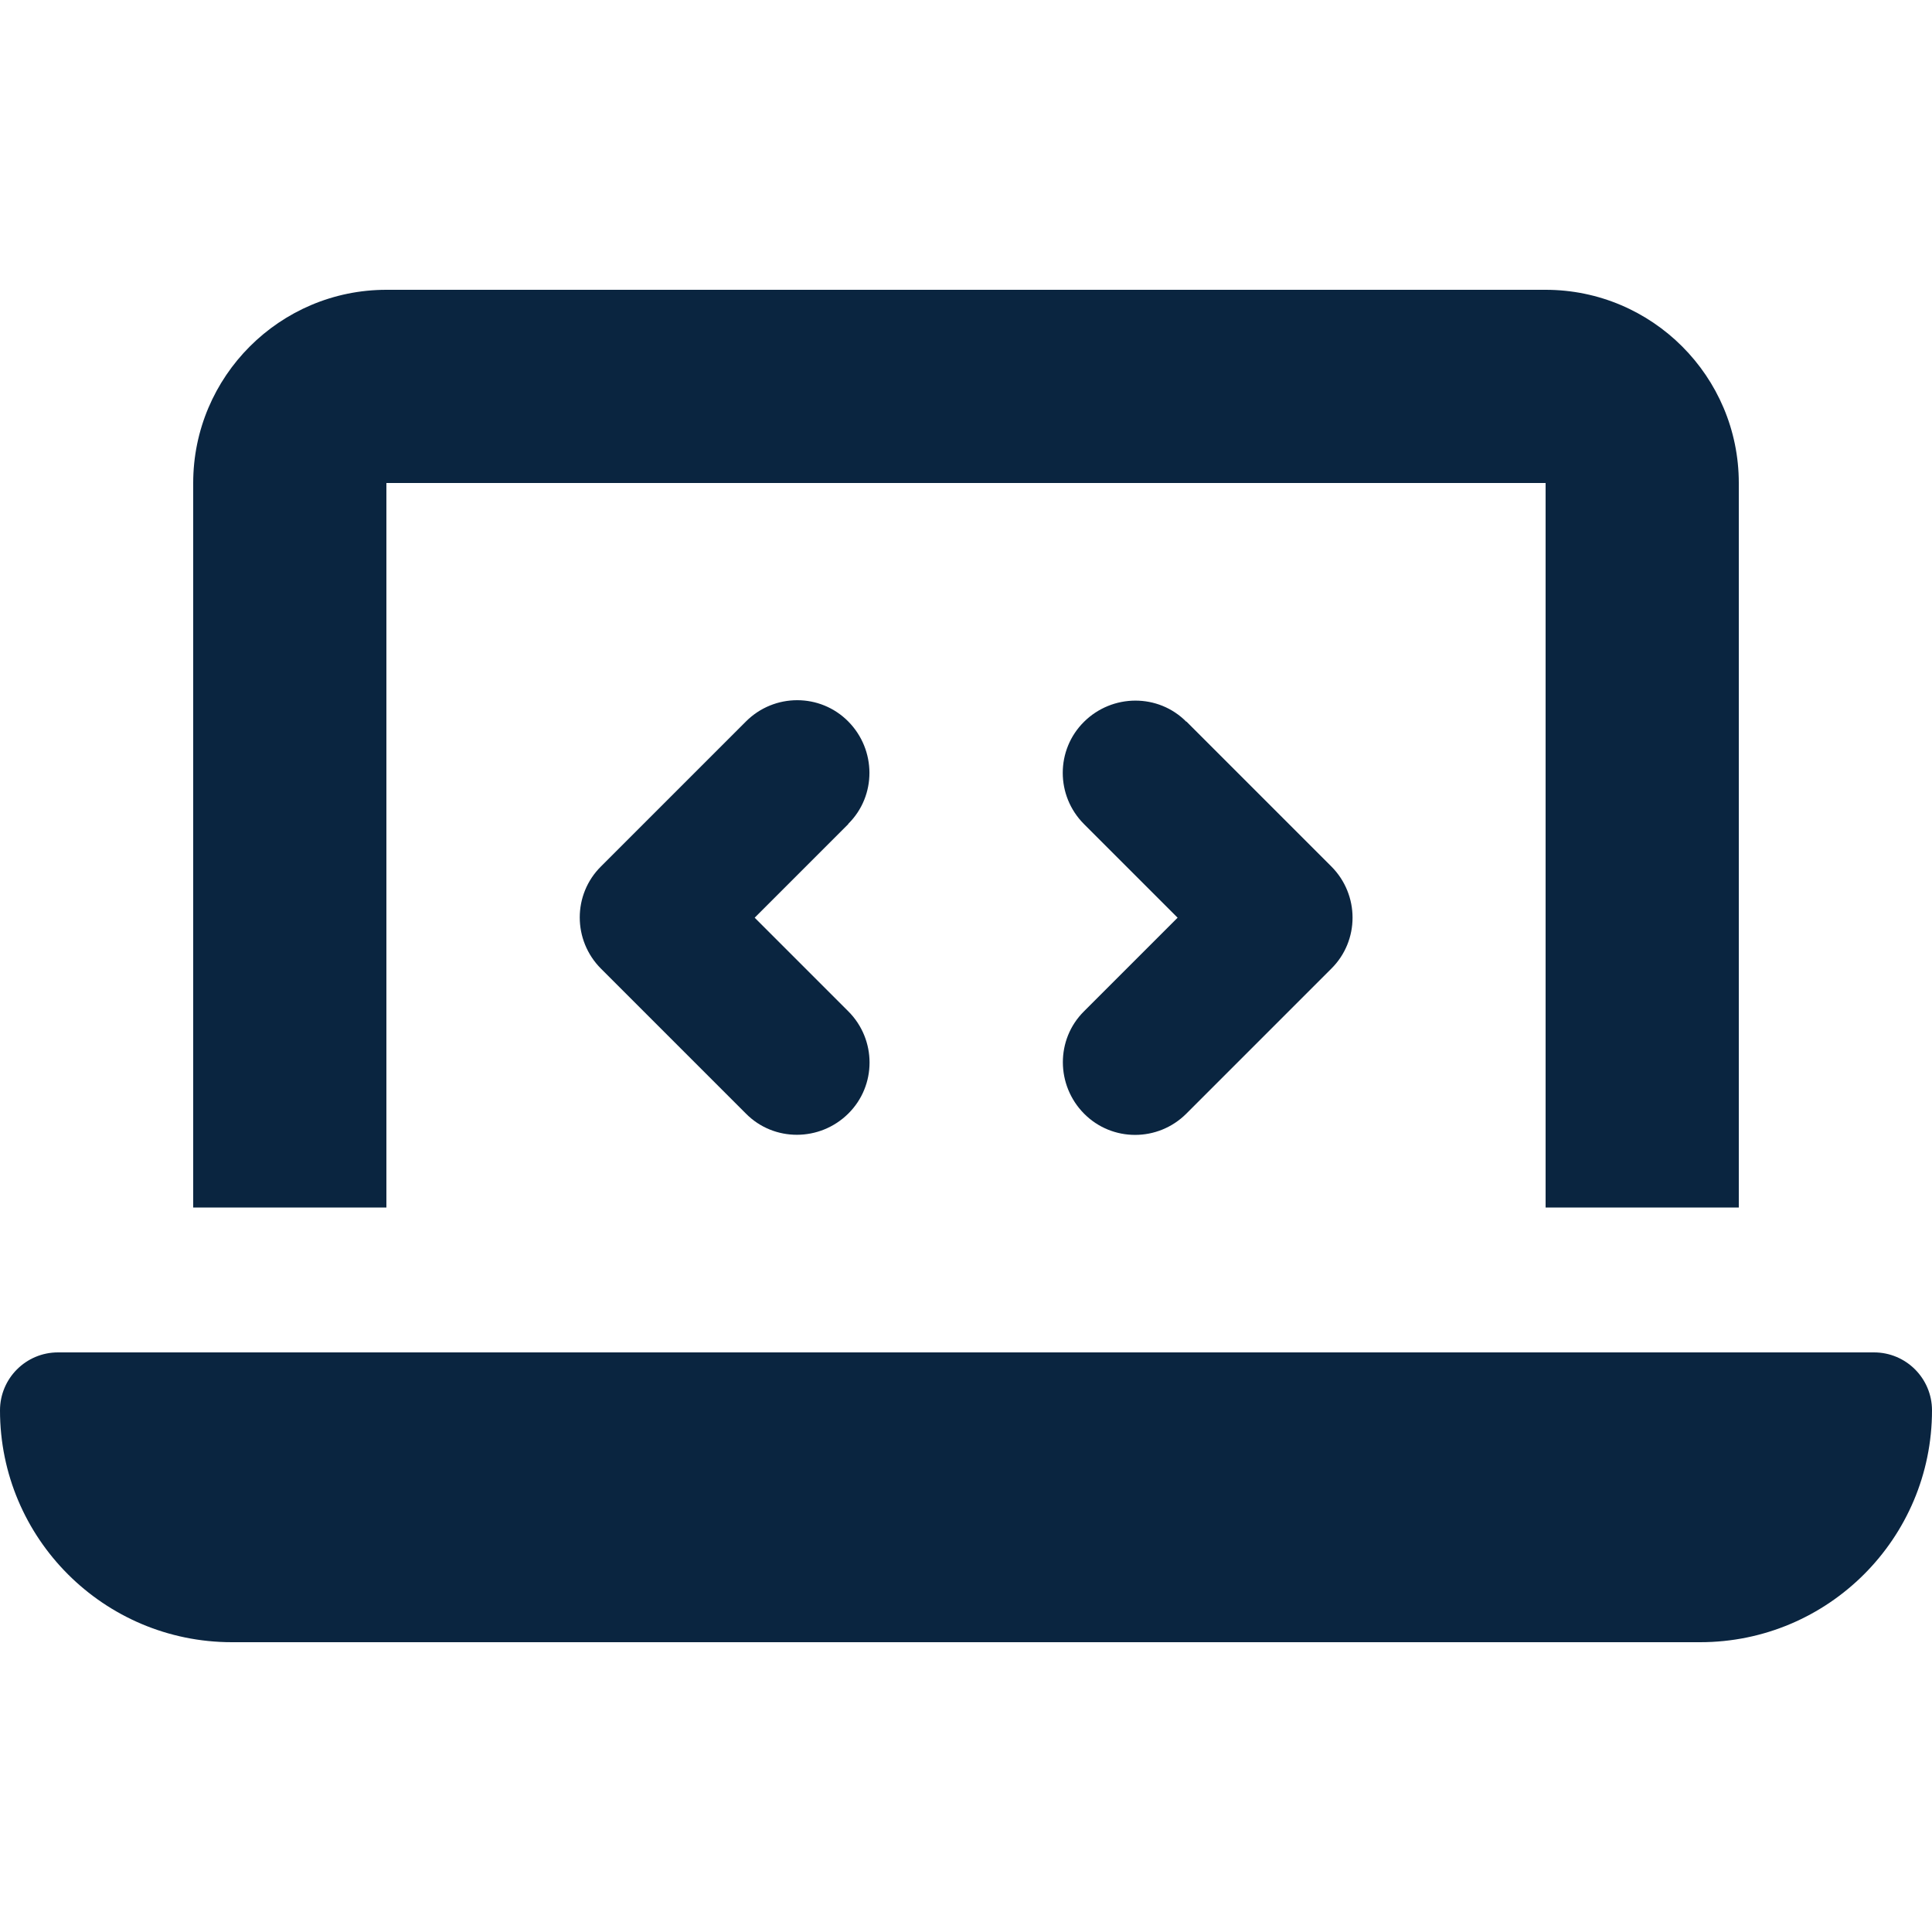
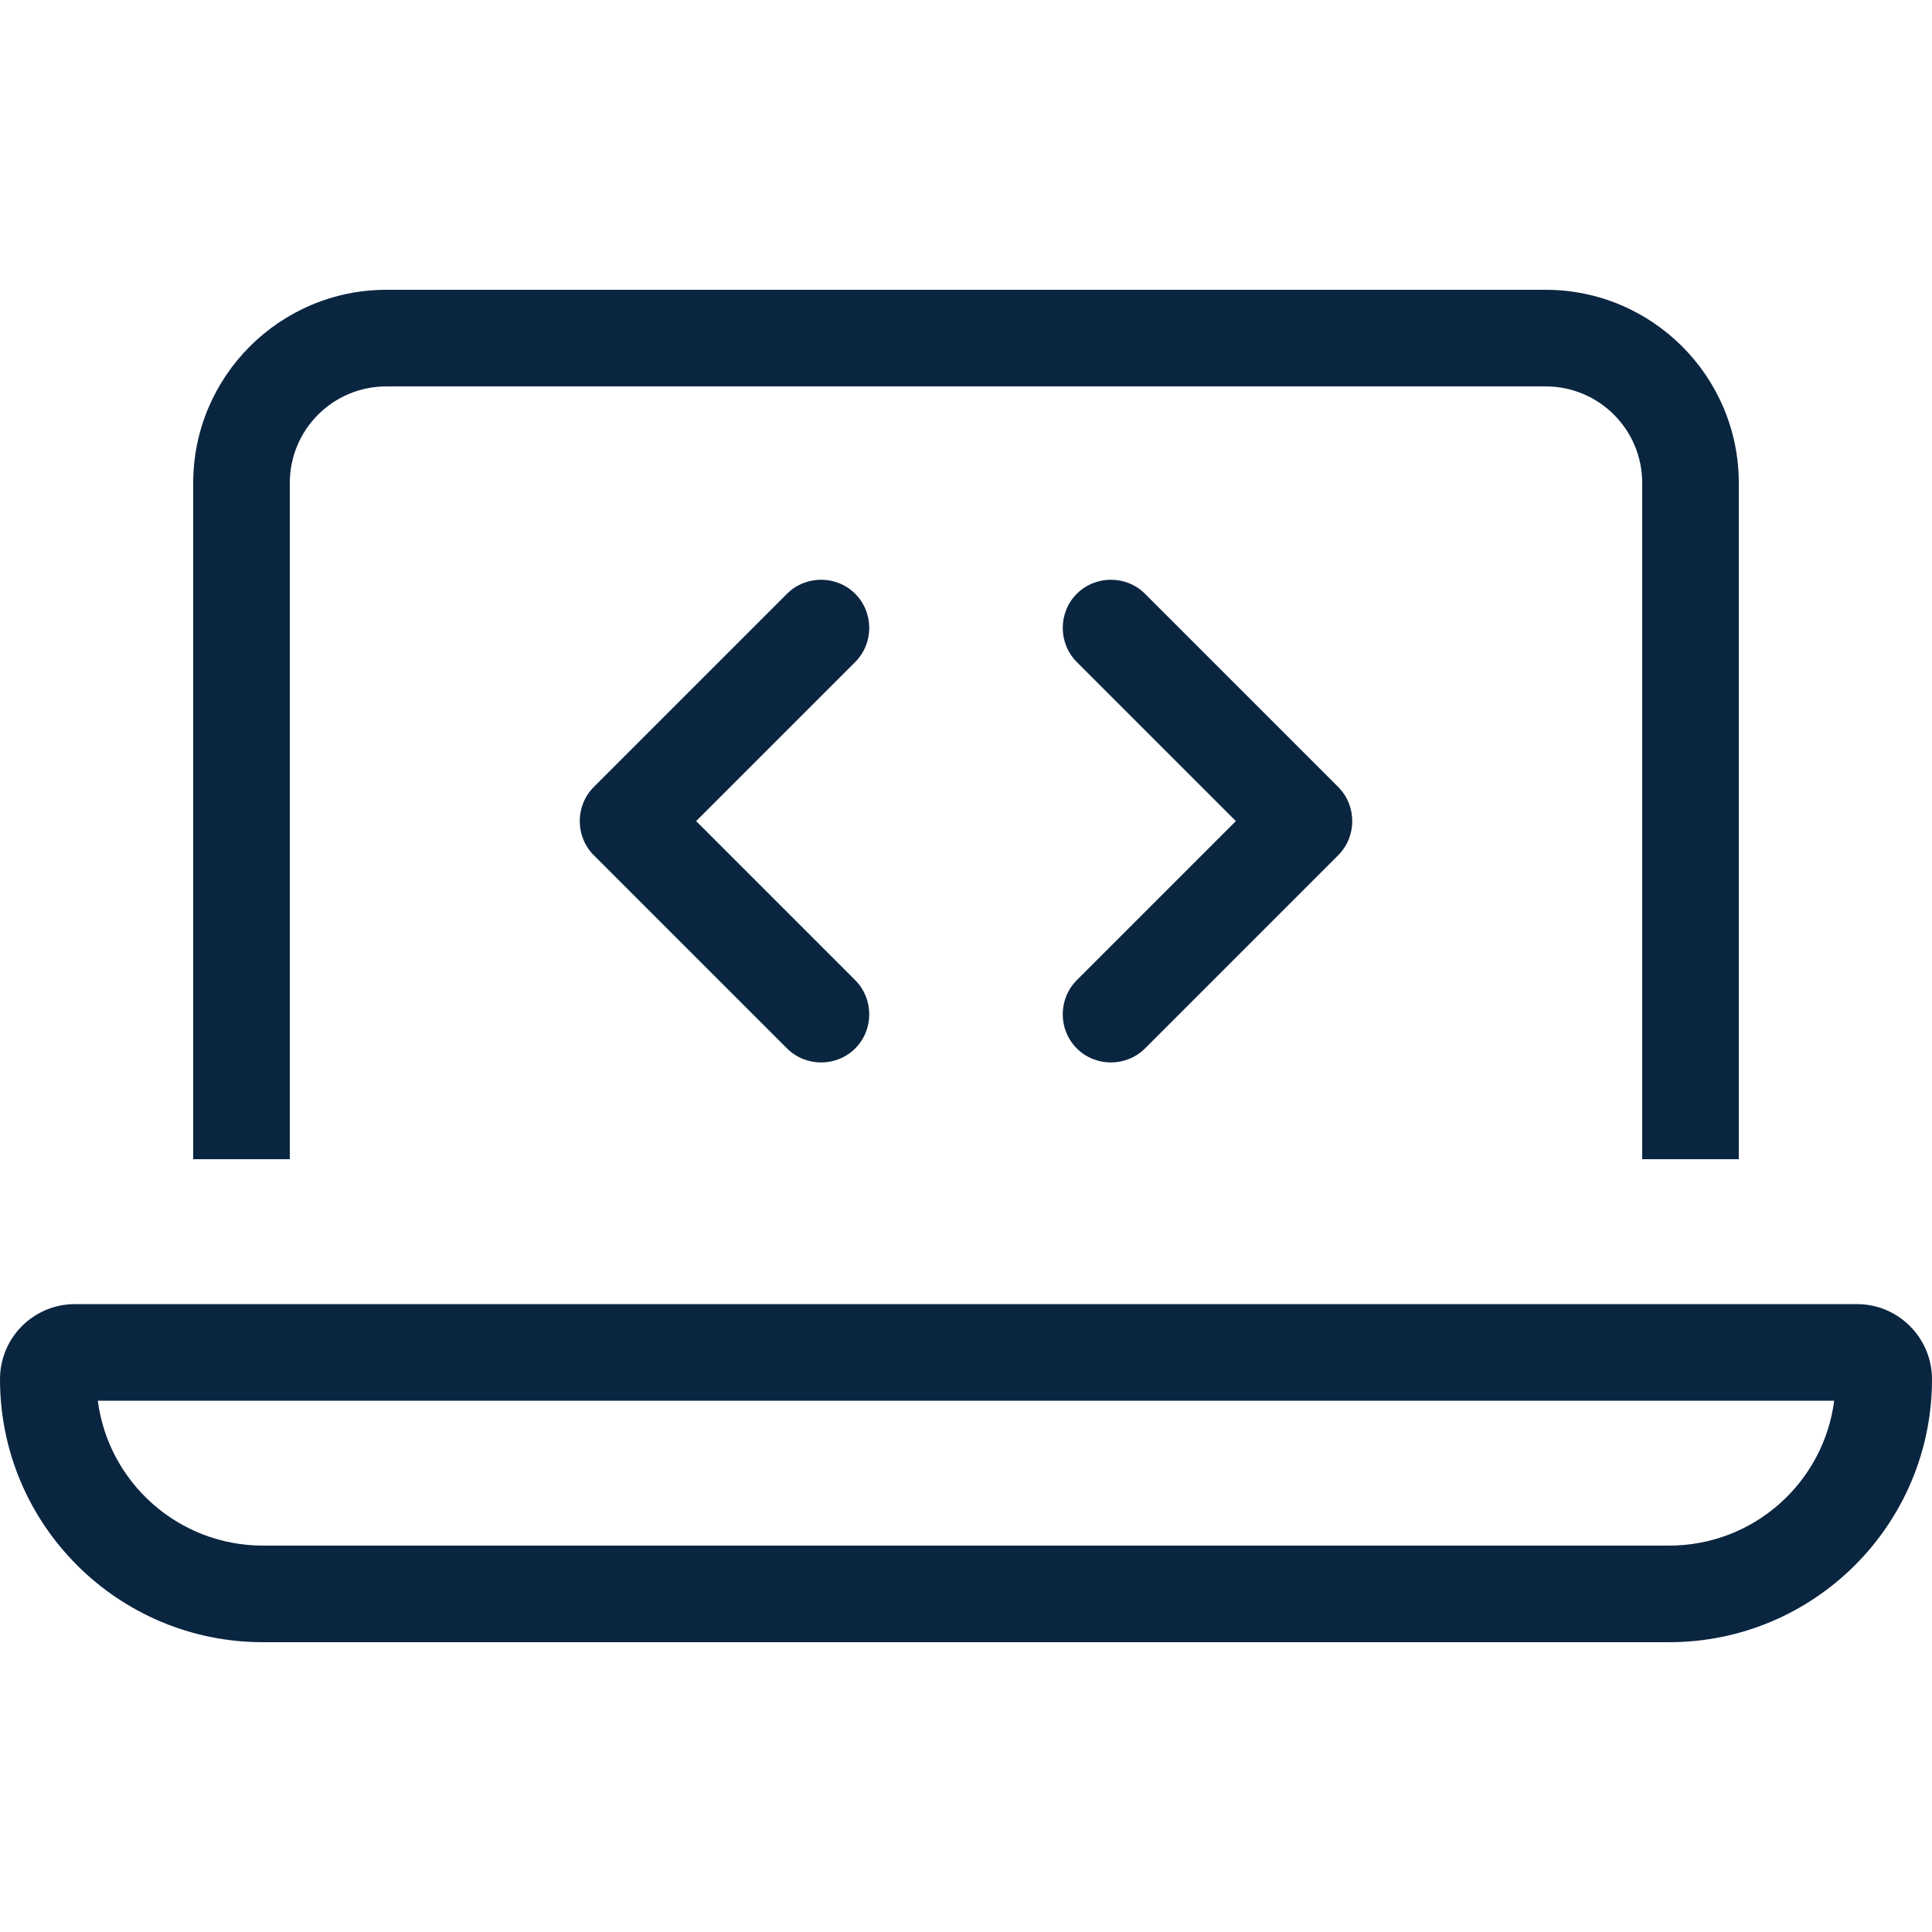
<svg xmlns="http://www.w3.org/2000/svg" viewBox="0 0 640 640">
-   <path d="M64 160C64 124.7 92.7 96 128 96L512 96C547.3 96 576 124.7 576 160L576 400L512 400L512 160L128 160L128 400L64 400L64 160zM0 467.2C0 456.6 8.6 448 19.2 448L620.8 448C631.4 448 640 456.6 640 467.2C640 509.6 605.6 544 563.2 544L76.8 544C34.4 544 0 509.6 0 467.2zM281 273L250 304L281 335C290.4 344.4 290.4 359.6 281 368.9C271.6 378.2 256.4 378.3 247.1 368.9L199.1 320.9C189.7 311.5 189.7 296.3 199.1 287L247.1 239C256.5 229.6 271.7 229.6 281 239C290.3 248.4 290.4 263.6 281 272.9zM393 239L441 287C450.4 296.4 450.4 311.6 441 320.9L393 368.9C383.6 378.3 368.4 378.3 359.1 368.9C349.8 359.5 349.7 344.3 359.1 335L390.1 304L359.1 273C349.7 263.6 349.7 248.4 359.1 239.1C368.5 229.8 383.7 229.7 393 239.1z" fill="#0A2540" />
+   <path d="M128 128L512 128C529.7 128 544 142.3 544 160L544 384L576 384L576 160C576 124.7 547.3 96 512 96L128 96C92.7 96 64 124.7 64 160L64 384L96 384L96 160C96 142.3 110.3 128 128 128zM32.5 464L607.6 464C604.1 491.1 581 512 552.9 512L87.1 512C59.1 512 35.9 491.1 32.4 464zM24.9 432C11.1 432 0 443.1 0 456.9C0 505 39 544 87.1 544L552.9 544C601 544 640 505 640 456.9C640 443.2 628.9 432 615.1 432L24.9 432zM283.3 219.3C289.5 213.1 289.5 202.9 283.3 196.7C277.1 190.5 266.9 190.5 260.7 196.7L196.7 260.7C190.5 266.9 190.5 277.1 196.7 283.3L260.7 347.3C266.9 353.5 277.1 353.5 283.3 347.3C289.5 341.1 289.5 330.9 283.3 324.7L230.6 272L283.3 219.3zM379.3 196.7C373.1 190.5 362.9 190.5 356.7 196.7C350.5 202.9 350.5 213.1 356.7 219.3L409.4 272L356.7 324.7C350.5 330.9 350.5 341.1 356.7 347.3C362.9 353.5 373.1 353.5 379.3 347.3L443.3 283.3C449.5 277.1 449.5 266.9 443.3 260.7L379.3 196.7z" fill="#0A2540" />
</svg>
